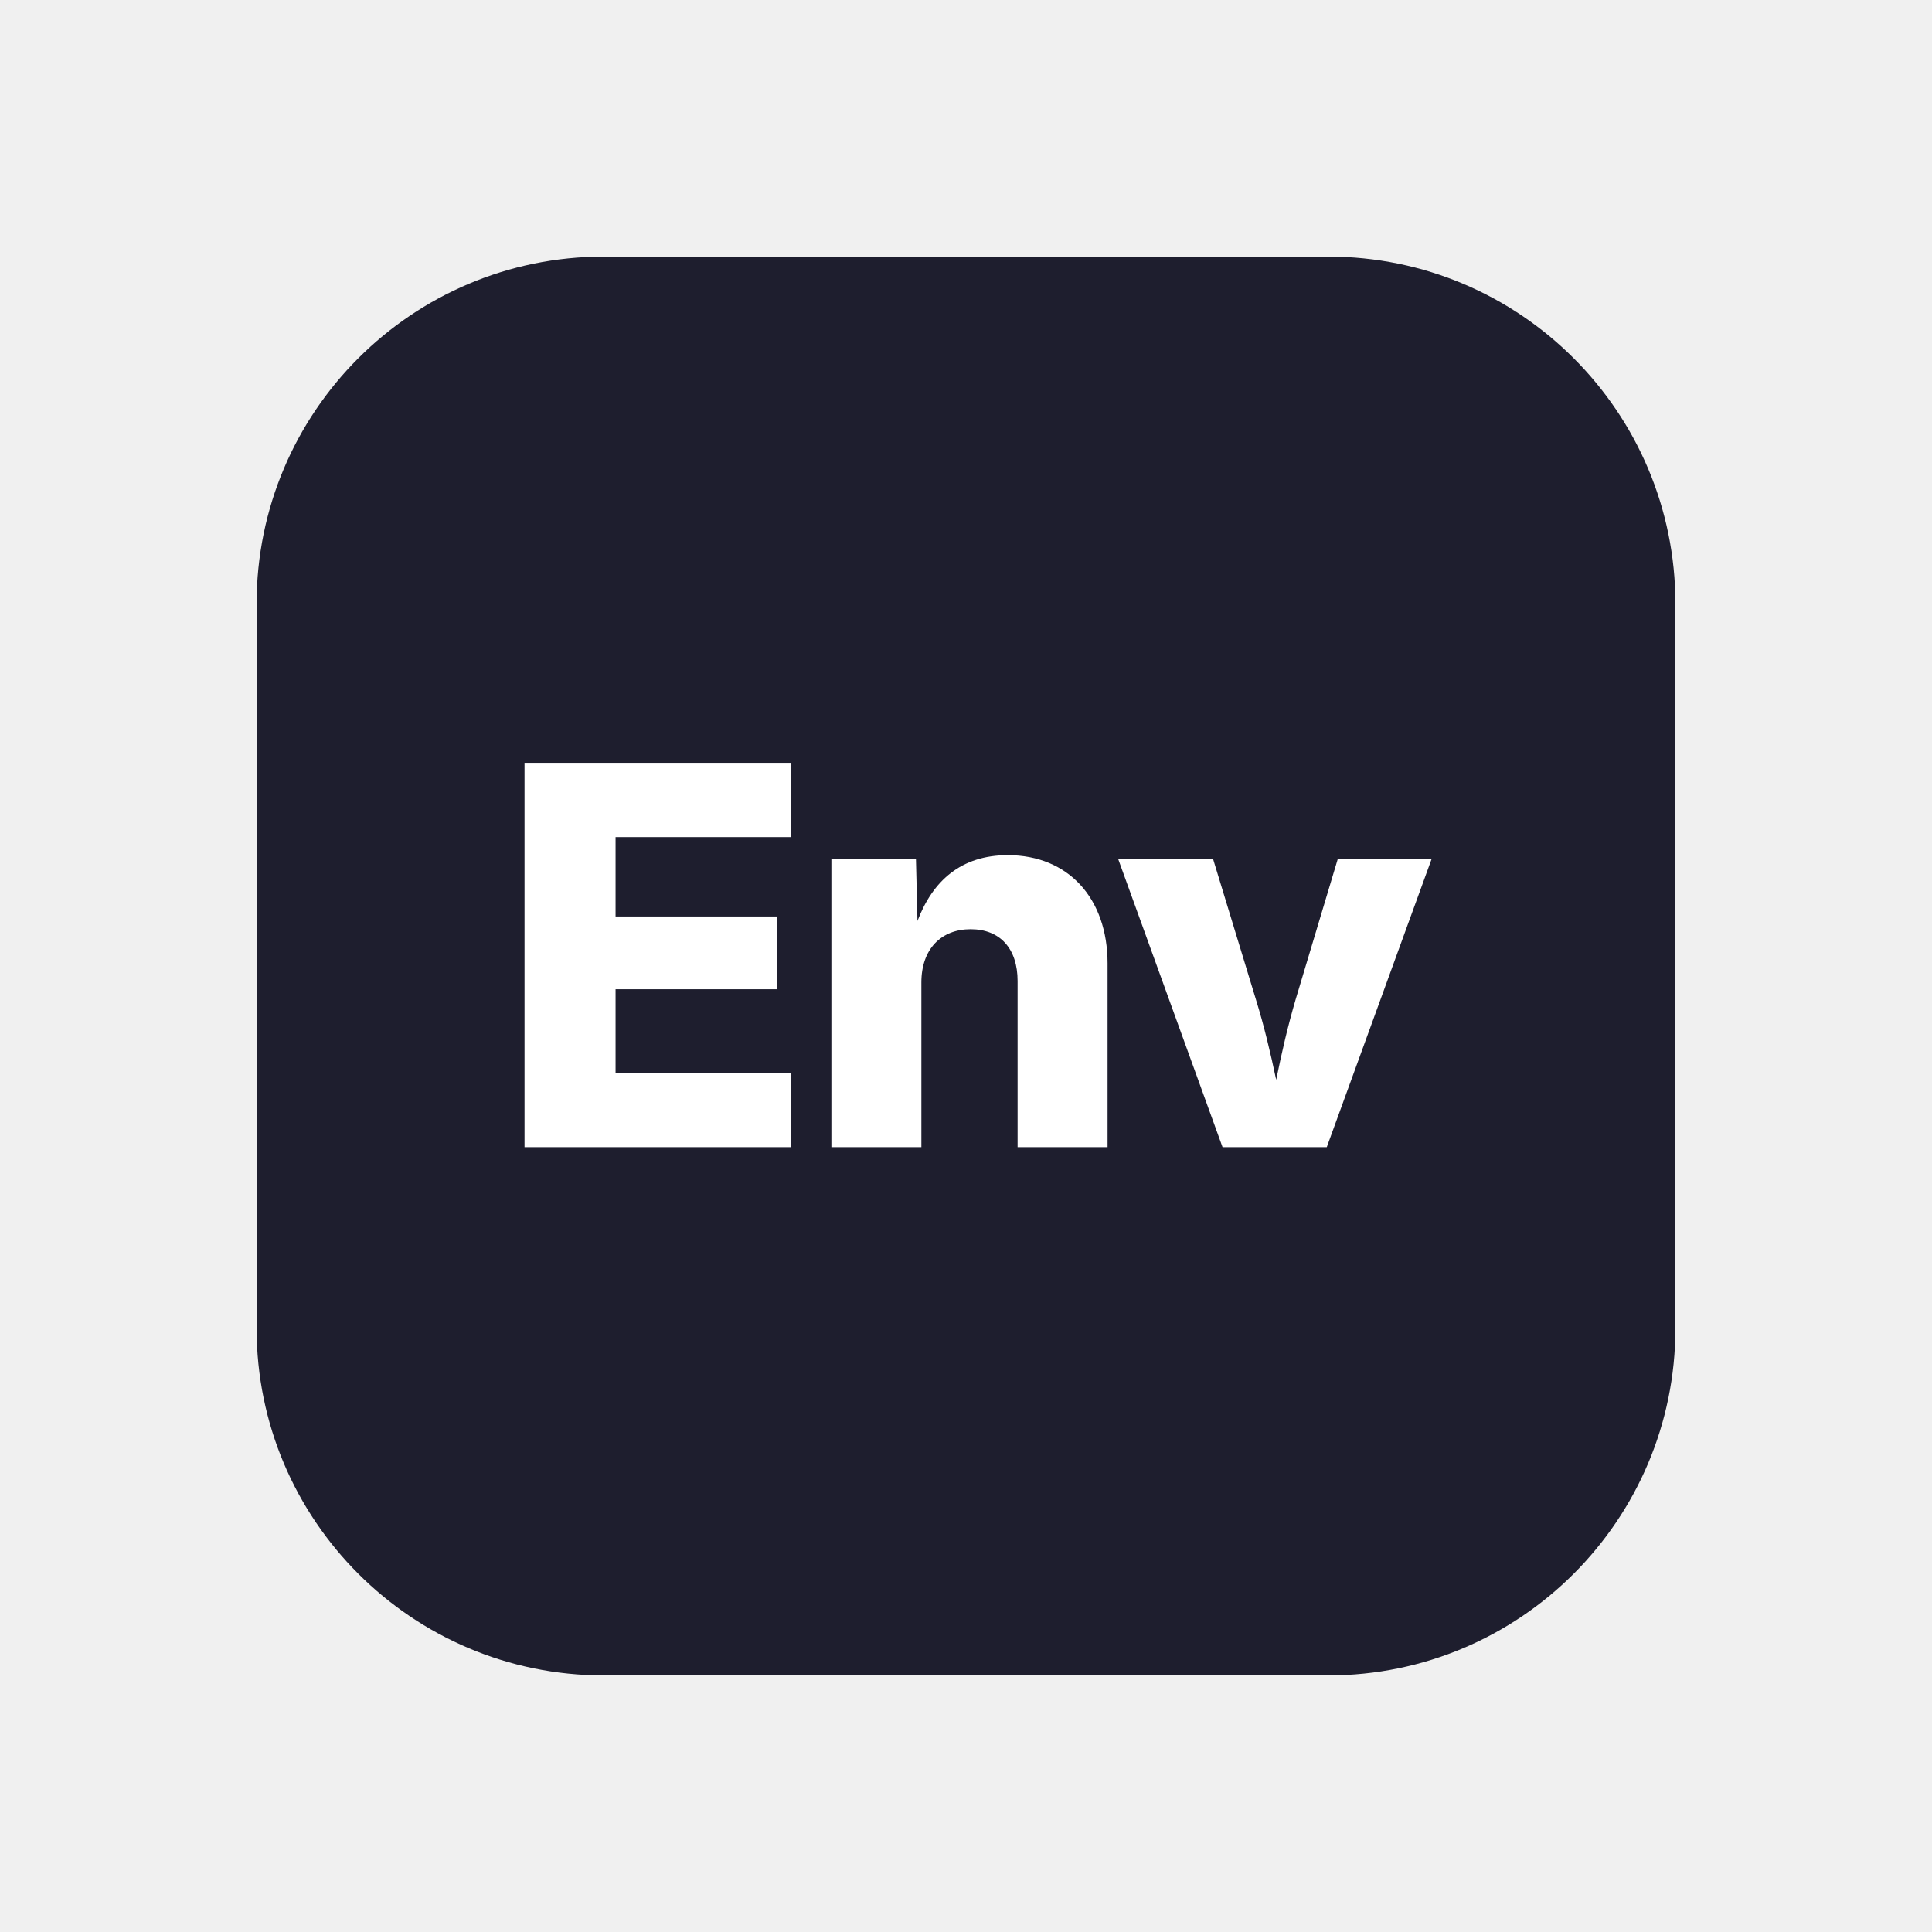
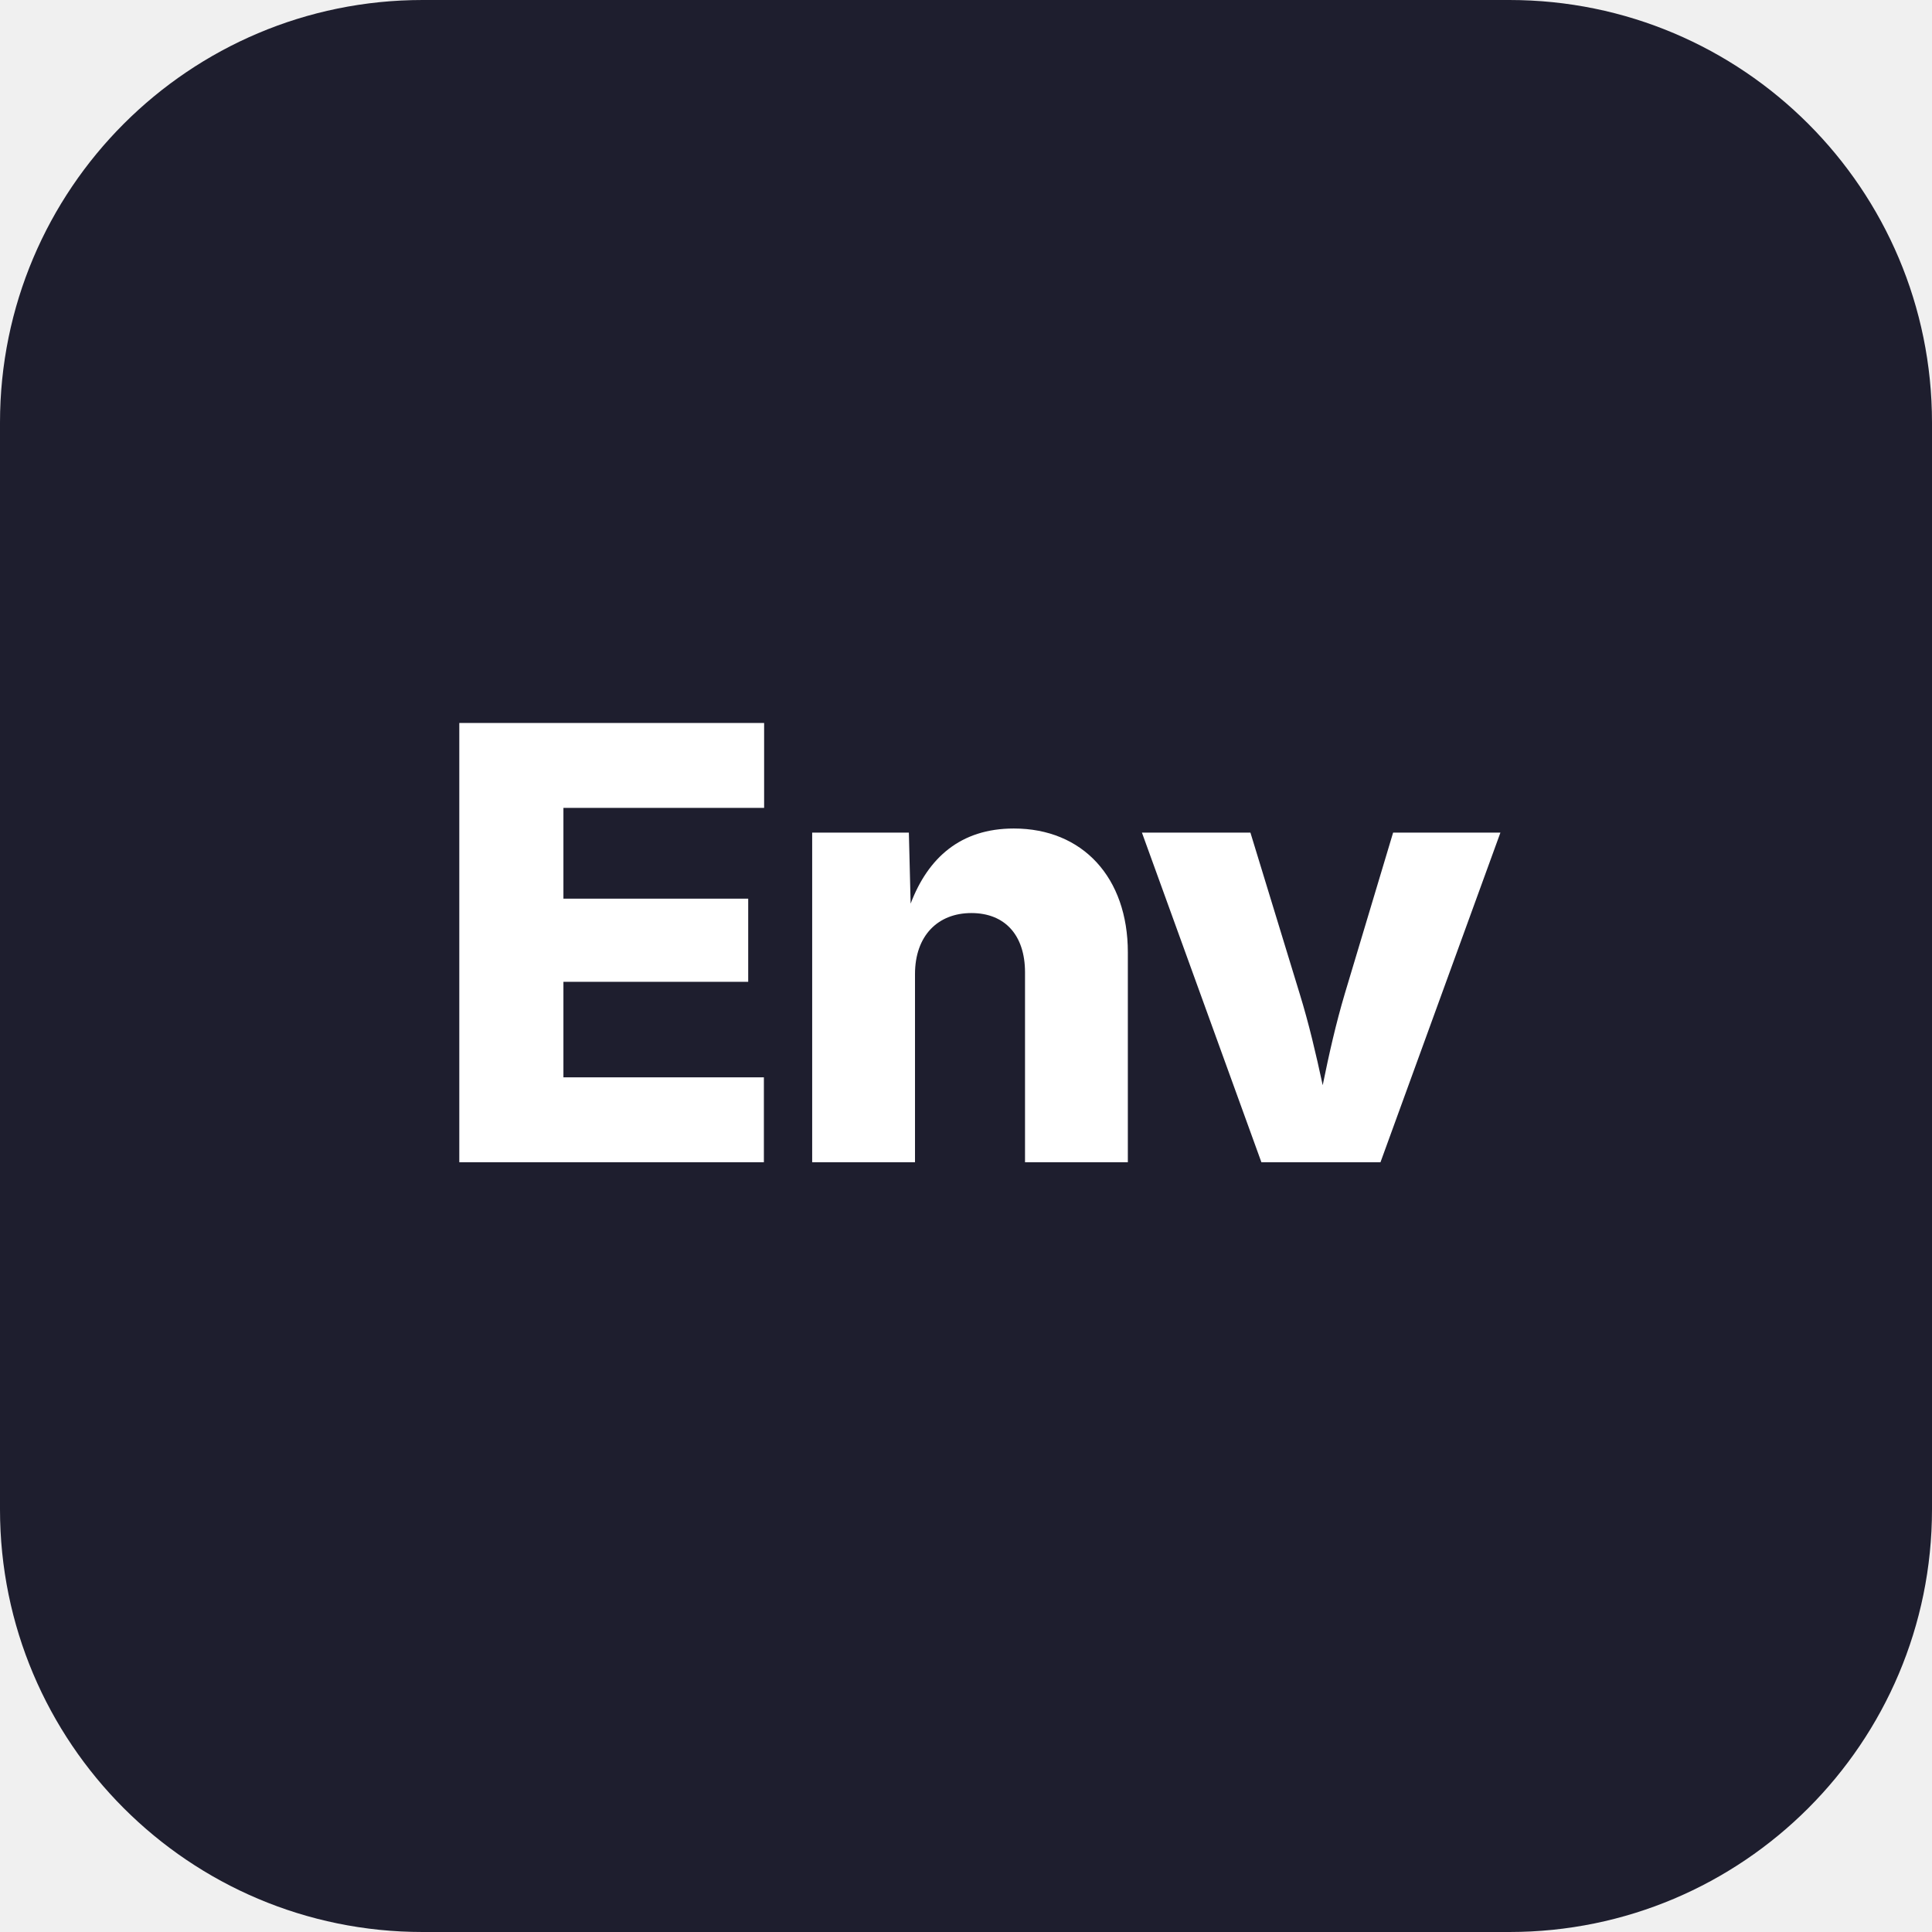
<svg xmlns="http://www.w3.org/2000/svg" viewBox="0 0 256 256">
-   <rect x="34" y="34" width="188" height="188" rx="46" ry="46" fill="#1E1E2E" />
-   <text x="128" y="152" font-family="-apple-system, 'SF Pro Display', 'Segoe UI', Inter, 'Helvetica Neue', Arial, sans-serif" font-size="70" font-weight="800" letter-spacing="-2" text-anchor="middle" fill="#FFFFFF">Env</text>
+   <rect x="0" y="0" width="256" height="256" rx="56" ry="56" fill="#1E1E2E" />
+   <text x="128" y="154" font-family="-apple-system, 'SF Pro Display', 'Segoe UI', Inter, 'Helvetica Neue', Arial, sans-serif" font-size="80" font-weight="800" letter-spacing="-2" text-anchor="middle" fill="#FFFFFF">Env</text>
</svg>
